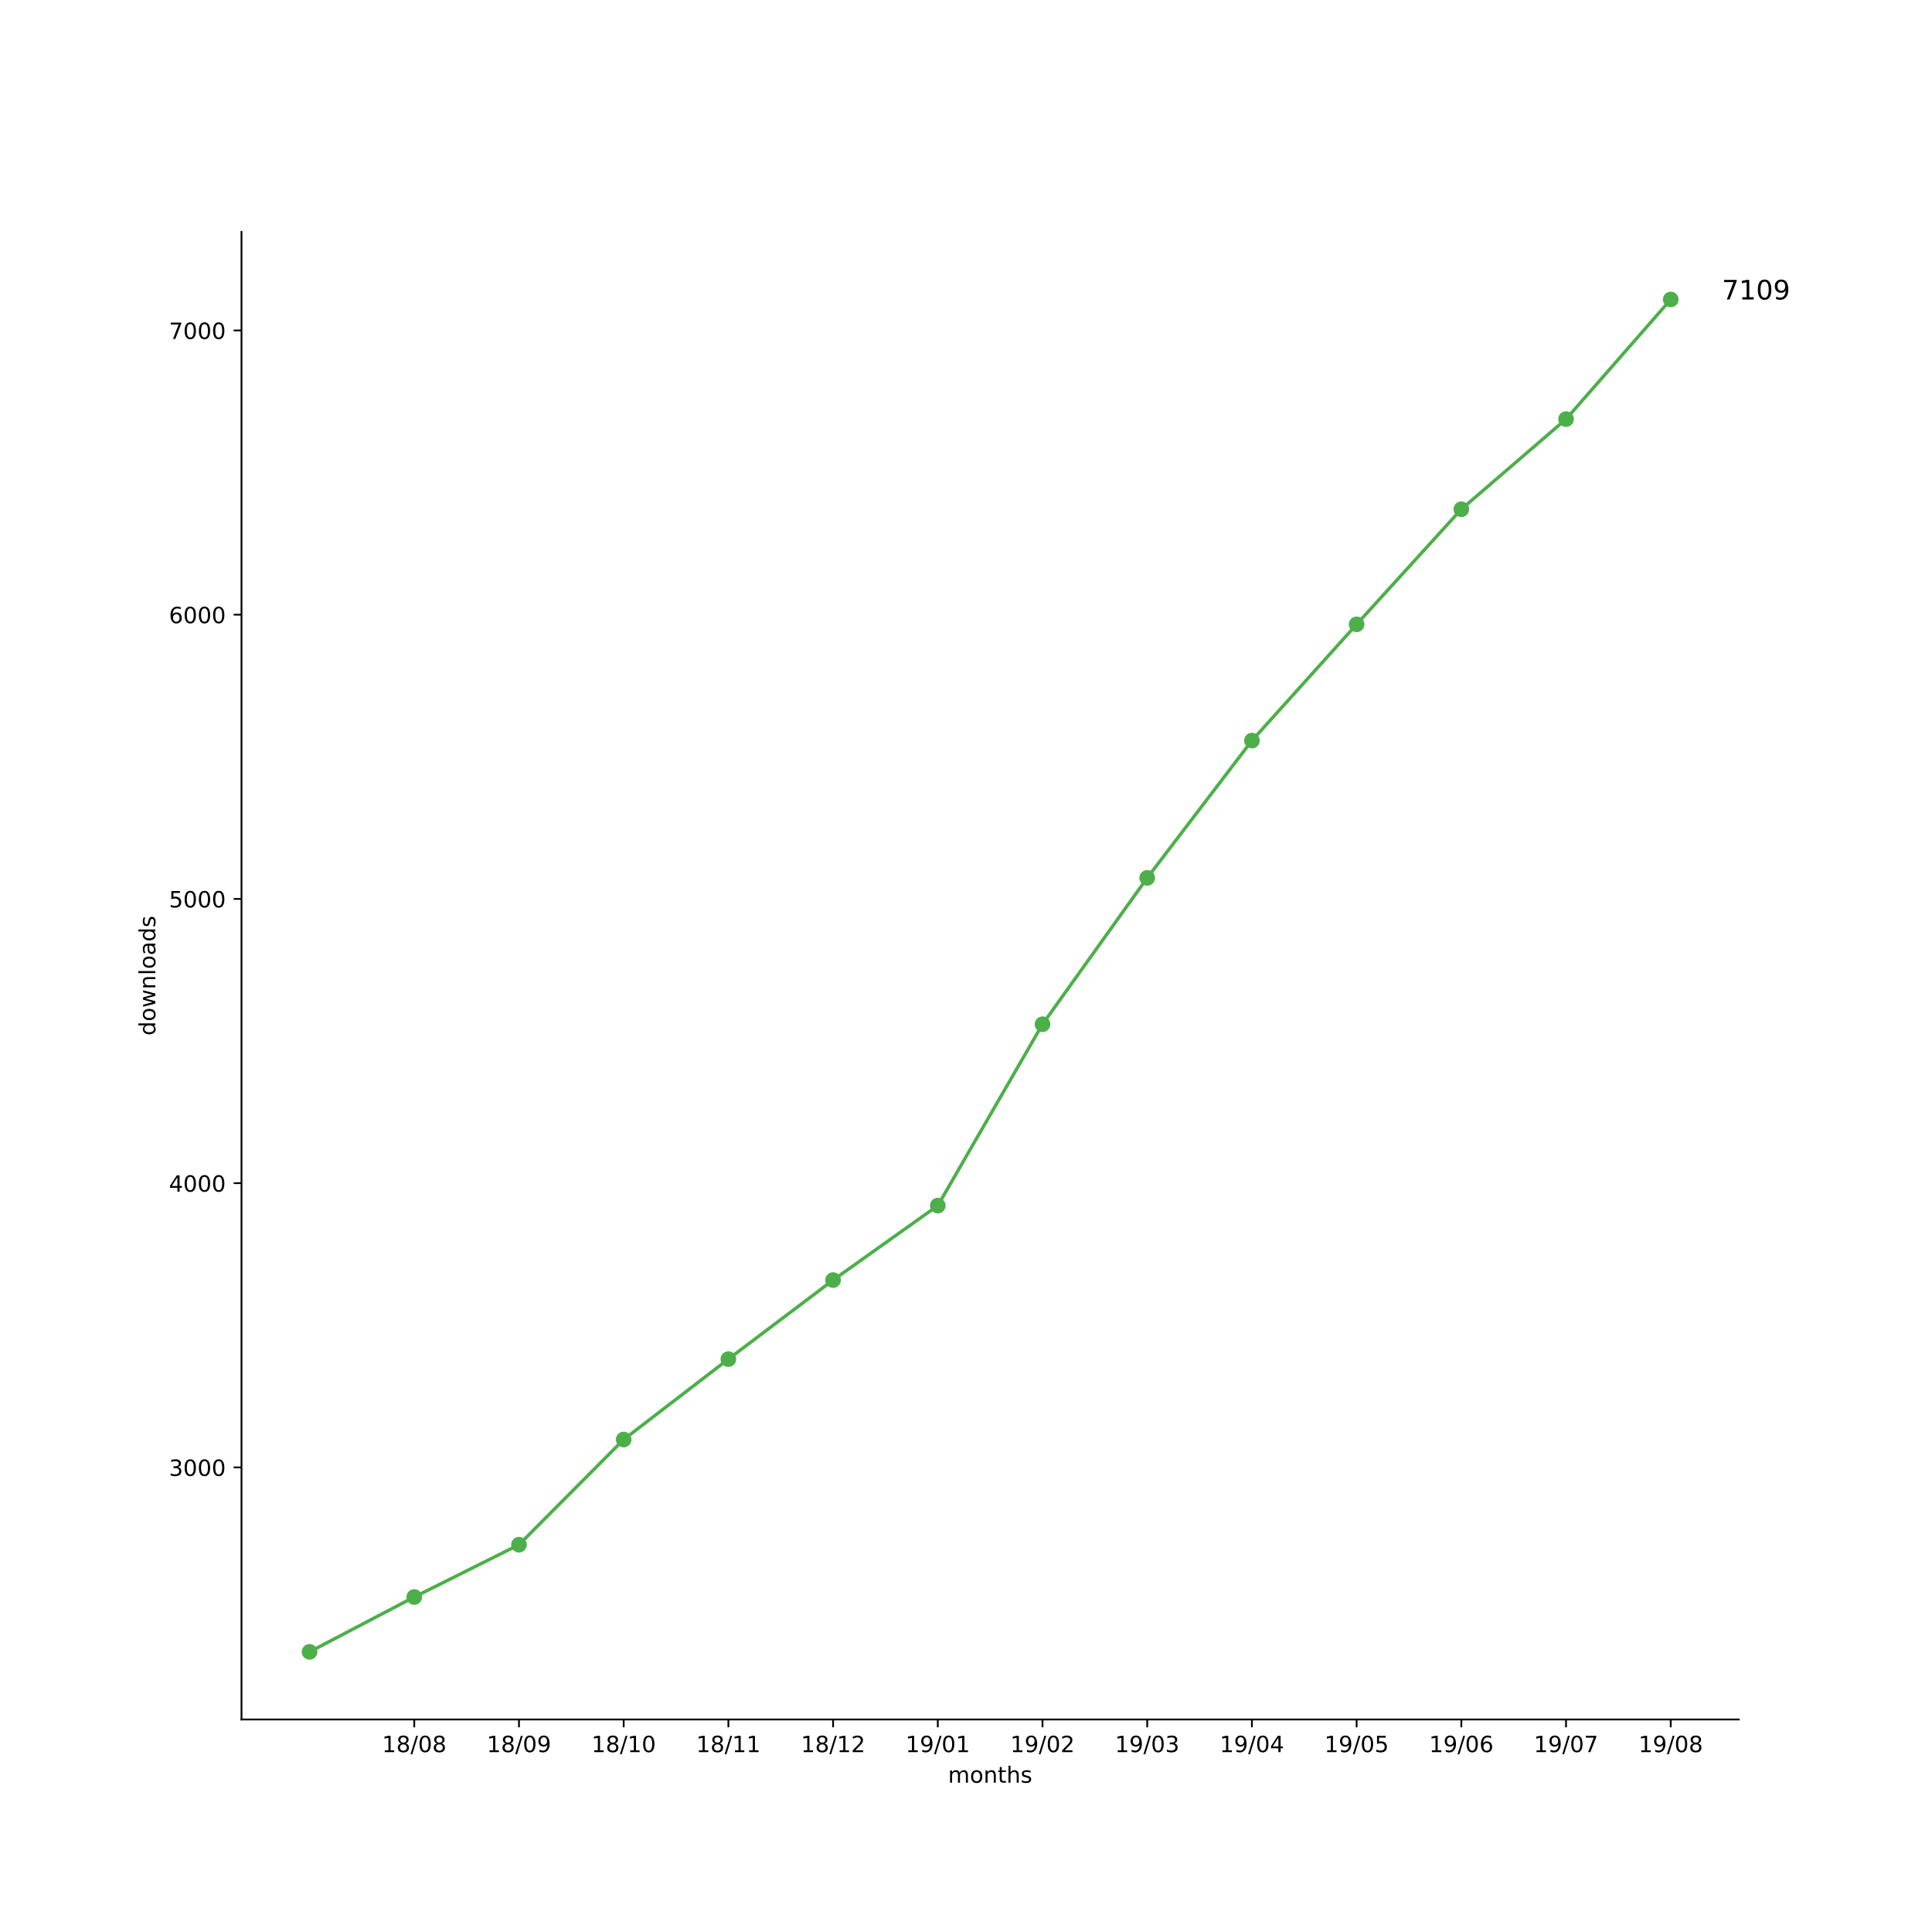
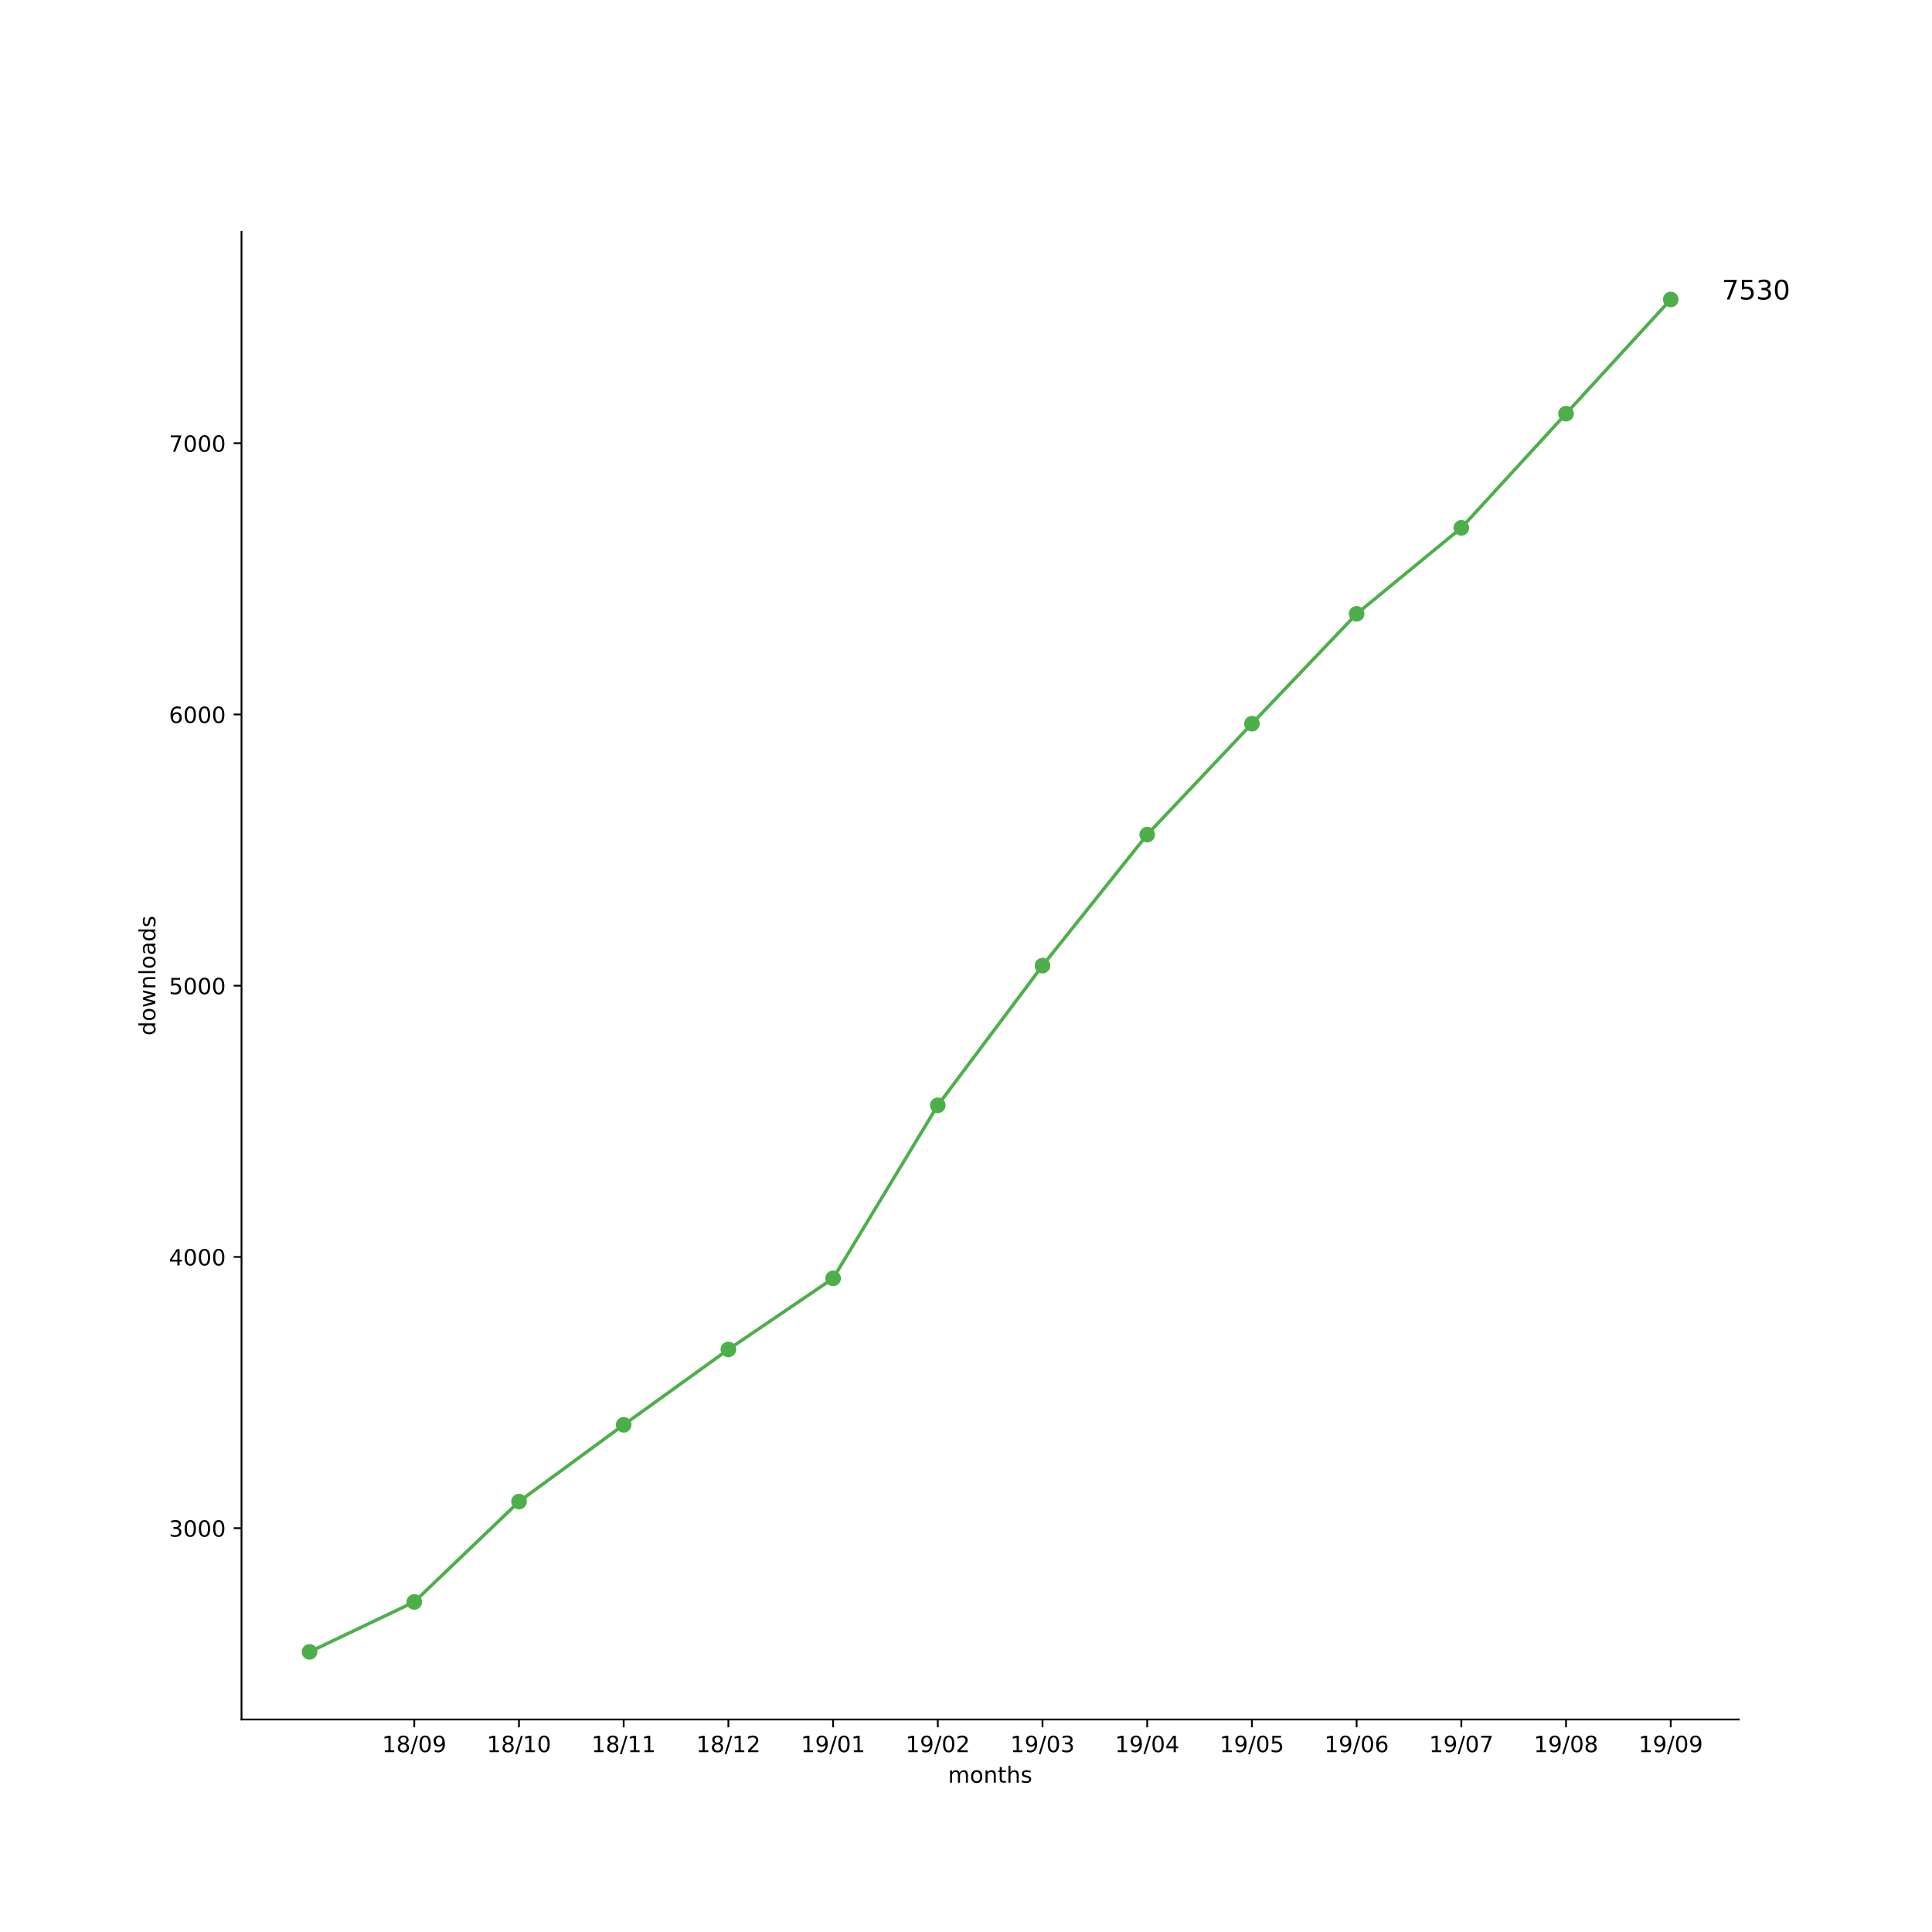
<svg xmlns="http://www.w3.org/2000/svg" xmlns:xlink="http://www.w3.org/1999/xlink" height="864pt" version="1.1" viewBox="0 0 864 864" width="864pt">
  <defs>
    <style type="text/css">
*{stroke-linecap:butt;stroke-linejoin:round;}
  </style>
  </defs>
  <g id="figure_1">
    <g id="patch_1">
      <path d="M 0 864  L 864 864  L 864 0  L 0 0  z " style="fill:#ffffff;" />
    </g>
    <g id="axes_1">
      <g id="patch_2">
        <path d="M 108 768.96  L 777.6 768.96  L 777.6 103.68  L 108 103.68  z " style="fill:#ffffff;" />
      </g>
      <g id="matplotlib.axis_1">
        <g id="xtick_1">
          <g id="line2d_1">
            <defs>
-               <path d="M 0 0  L 0 3.5  " id="m7f61f06982" style="stroke:#000000;stroke-width:0.8;" />
-             </defs>
-             <g>
-               <use style="stroke:#000000;stroke-width:0.8;" x="185.262" xlink:href="#m7f61f06982" y="768.96" />
+               <path d="M 0 0  L 0 3.5  " id="m8baf24ee40" style="stroke:#000000;stroke-width:0.8;" />
+             </defs>
+             <g>
+               <use style="stroke:#000000;stroke-width:0.8;" x="185.262" xlink:href="#m8baf24ee40" y="768.96" />
            </g>
          </g>
          <g id="text_1">
            <defs>
              <path d="M 12.406 8.297  L 28.516 8.297  L 28.516 63.922  L 10.984 60.406  L 10.984 69.391  L 28.422 72.906  L 38.281 72.906  L 38.281 8.297  L 54.391 8.297  L 54.391 0  L 12.406 0  z " id="DejaVuSans-31" />
              <path d="M 31.781 34.625  Q 24.75 34.625 20.719 30.859  Q 16.703 27.094 16.703 20.516  Q 16.703 13.922 20.719 10.156  Q 24.75 6.391 31.781 6.391  Q 38.812 6.391 42.859 10.172  Q 46.922 13.969 46.922 20.516  Q 46.922 27.094 42.891 30.859  Q 38.875 34.625 31.781 34.625  z M 21.922 38.812  Q 15.578 40.375 12.031 44.719  Q 8.5 49.078 8.5 55.328  Q 8.5 64.062 14.719 69.141  Q 20.953 74.219 31.781 74.219  Q 42.672 74.219 48.875 69.141  Q 55.078 64.062 55.078 55.328  Q 55.078 49.078 51.531 44.719  Q 48 40.375 41.703 38.812  Q 48.828 37.156 52.797 32.312  Q 56.781 27.484 56.781 20.516  Q 56.781 9.906 50.312 4.234  Q 43.844 -1.422 31.781 -1.422  Q 19.734 -1.422 13.25 4.234  Q 6.781 9.906 6.781 20.516  Q 6.781 27.484 10.781 32.312  Q 14.797 37.156 21.922 38.812  z M 18.312 54.391  Q 18.312 48.734 21.844 45.562  Q 25.391 42.391 31.781 42.391  Q 38.141 42.391 41.719 45.562  Q 45.312 48.734 45.312 54.391  Q 45.312 60.062 41.719 63.234  Q 38.141 66.406 31.781 66.406  Q 25.391 66.406 21.844 63.234  Q 18.312 60.062 18.312 54.391  z " id="DejaVuSans-38" />
              <path d="M 25.391 72.906  L 33.688 72.906  L 8.297 -9.281  L 0 -9.281  z " id="DejaVuSans-2f" />
              <path d="M 31.781 66.406  Q 24.172 66.406 20.328 58.906  Q 16.5 51.422 16.5 36.375  Q 16.5 21.391 20.328 13.891  Q 24.172 6.391 31.781 6.391  Q 39.453 6.391 43.281 13.891  Q 47.125 21.391 47.125 36.375  Q 47.125 51.422 43.281 58.906  Q 39.453 66.406 31.781 66.406  z M 31.781 74.219  Q 44.047 74.219 50.516 64.516  Q 56.984 54.828 56.984 36.375  Q 56.984 17.969 50.516 8.266  Q 44.047 -1.422 31.781 -1.422  Q 19.531 -1.422 13.062 8.266  Q 6.594 17.969 6.594 36.375  Q 6.594 54.828 13.062 64.516  Q 19.531 74.219 31.781 74.219  z " id="DejaVuSans-30" />
+               <path d="M 10.984 1.516  L 10.984 10.5  Q 14.703 8.734 18.5 7.812  Q 22.312 6.891 25.984 6.891  Q 35.75 6.891 40.891 13.453  Q 46.047 20.016 46.781 33.406  Q 43.953 29.203 39.594 26.953  Q 35.25 24.703 29.984 24.703  Q 19.047 24.703 12.672 31.312  Q 6.297 37.938 6.297 49.422  Q 6.297 60.641 12.938 67.422  Q 19.578 74.219 30.609 74.219  Q 43.266 74.219 49.922 64.516  Q 56.594 54.828 56.594 36.375  Q 56.594 19.141 48.406 8.859  Q 40.234 -1.422 26.422 -1.422  Q 22.703 -1.422 18.891 -0.688  Q 15.094 0.047 10.984 1.516  z M 30.609 32.422  Q 37.25 32.422 41.125 36.953  Q 45.016 41.5 45.016 49.422  Q 45.016 57.281 41.125 61.844  Q 37.25 66.406 30.609 66.406  Q 23.969 66.406 20.094 61.844  Q 16.219 57.281 16.219 49.422  Q 16.219 41.5 20.094 36.953  Q 23.969 32.422 30.609 32.422  z " id="DejaVuSans-39" />
            </defs>
            <g transform="translate(170.8522 783.5584)scale(0.1 -0.1)">
              <use xlink:href="#DejaVuSans-31" />
              <use x="63.623" xlink:href="#DejaVuSans-38" />
              <use x="127.246" xlink:href="#DejaVuSans-2f" />
              <use x="160.938" xlink:href="#DejaVuSans-30" />
-               <use x="224.561" xlink:href="#DejaVuSans-38" />
+               <use x="224.561" xlink:href="#DejaVuSans-39" />
            </g>
          </g>
        </g>
        <g id="xtick_2">
          <g id="line2d_2">
            <g>
-               <use style="stroke:#000000;stroke-width:0.8;" x="232.087" xlink:href="#m7f61f06982" y="768.96" />
+               <use style="stroke:#000000;stroke-width:0.8;" x="232.087" xlink:href="#m8baf24ee40" y="768.96" />
            </g>
          </g>
          <g id="text_2">
-             <defs>
-               <path d="M 10.984 1.516  L 10.984 10.5  Q 14.703 8.734 18.5 7.812  Q 22.312 6.891 25.984 6.891  Q 35.75 6.891 40.891 13.453  Q 46.047 20.016 46.781 33.406  Q 43.953 29.203 39.594 26.953  Q 35.25 24.703 29.984 24.703  Q 19.047 24.703 12.672 31.312  Q 6.297 37.938 6.297 49.422  Q 6.297 60.641 12.938 67.422  Q 19.578 74.219 30.609 74.219  Q 43.266 74.219 49.922 64.516  Q 56.594 54.828 56.594 36.375  Q 56.594 19.141 48.406 8.859  Q 40.234 -1.422 26.422 -1.422  Q 22.703 -1.422 18.891 -0.688  Q 15.094 0.047 10.984 1.516  z M 30.609 32.422  Q 37.25 32.422 41.125 36.953  Q 45.016 41.5 45.016 49.422  Q 45.016 57.281 41.125 61.844  Q 37.25 66.406 30.609 66.406  Q 23.969 66.406 20.094 61.844  Q 16.219 57.281 16.219 49.422  Q 16.219 41.5 20.094 36.953  Q 23.969 32.422 30.609 32.422  z " id="DejaVuSans-39" />
-             </defs>
            <g transform="translate(217.6773 783.5584)scale(0.1 -0.1)">
              <use xlink:href="#DejaVuSans-31" />
              <use x="63.623" xlink:href="#DejaVuSans-38" />
              <use x="127.246" xlink:href="#DejaVuSans-2f" />
-               <use x="160.938" xlink:href="#DejaVuSans-30" />
-               <use x="224.561" xlink:href="#DejaVuSans-39" />
+               <use x="160.938" xlink:href="#DejaVuSans-31" />
+               <use x="224.561" xlink:href="#DejaVuSans-30" />
            </g>
          </g>
        </g>
        <g id="xtick_3">
          <g id="line2d_3">
            <g>
-               <use style="stroke:#000000;stroke-width:0.8;" x="278.912" xlink:href="#m7f61f06982" y="768.96" />
+               <use style="stroke:#000000;stroke-width:0.8;" x="278.912" xlink:href="#m8baf24ee40" y="768.96" />
            </g>
          </g>
          <g id="text_3">
            <g transform="translate(264.5025 783.5584)scale(0.1 -0.1)">
              <use xlink:href="#DejaVuSans-31" />
              <use x="63.623" xlink:href="#DejaVuSans-38" />
              <use x="127.246" xlink:href="#DejaVuSans-2f" />
              <use x="160.938" xlink:href="#DejaVuSans-31" />
-               <use x="224.561" xlink:href="#DejaVuSans-30" />
+               <use x="224.561" xlink:href="#DejaVuSans-31" />
            </g>
          </g>
        </g>
        <g id="xtick_4">
          <g id="line2d_4">
            <g>
-               <use style="stroke:#000000;stroke-width:0.8;" x="325.737" xlink:href="#m7f61f06982" y="768.96" />
+               <use style="stroke:#000000;stroke-width:0.8;" x="325.737" xlink:href="#m8baf24ee40" y="768.96" />
            </g>
          </g>
          <g id="text_4">
+             <defs>
+               <path d="M 19.188 8.297  L 53.609 8.297  L 53.609 0  L 7.328 0  L 7.328 8.297  Q 12.938 14.109 22.625 23.891  Q 32.328 33.688 34.812 36.531  Q 39.547 41.844 41.422 45.531  Q 43.312 49.219 43.312 52.781  Q 43.312 58.594 39.234 62.25  Q 35.156 65.922 28.609 65.922  Q 23.969 65.922 18.812 64.312  Q 13.672 62.703 7.812 59.422  L 7.812 69.391  Q 13.766 71.781 18.938 73  Q 24.125 74.219 28.422 74.219  Q 39.75 74.219 46.484 68.547  Q 53.219 62.891 53.219 53.422  Q 53.219 48.922 51.531 44.891  Q 49.859 40.875 45.406 35.406  Q 44.188 33.984 37.641 27.219  Q 31.109 20.453 19.188 8.297  z " id="DejaVuSans-32" />
+             </defs>
            <g transform="translate(311.3277 783.5584)scale(0.1 -0.1)">
              <use xlink:href="#DejaVuSans-31" />
              <use x="63.623" xlink:href="#DejaVuSans-38" />
              <use x="127.246" xlink:href="#DejaVuSans-2f" />
              <use x="160.938" xlink:href="#DejaVuSans-31" />
-               <use x="224.561" xlink:href="#DejaVuSans-31" />
+               <use x="224.561" xlink:href="#DejaVuSans-32" />
            </g>
          </g>
        </g>
        <g id="xtick_5">
          <g id="line2d_5">
            <g>
-               <use style="stroke:#000000;stroke-width:0.8;" x="372.562" xlink:href="#m7f61f06982" y="768.96" />
+               <use style="stroke:#000000;stroke-width:0.8;" x="372.562" xlink:href="#m8baf24ee40" y="768.96" />
            </g>
          </g>
          <g id="text_5">
-             <defs>
-               <path d="M 19.188 8.297  L 53.609 8.297  L 53.609 0  L 7.328 0  L 7.328 8.297  Q 12.938 14.109 22.625 23.891  Q 32.328 33.688 34.812 36.531  Q 39.547 41.844 41.422 45.531  Q 43.312 49.219 43.312 52.781  Q 43.312 58.594 39.234 62.25  Q 35.156 65.922 28.609 65.922  Q 23.969 65.922 18.812 64.312  Q 13.672 62.703 7.812 59.422  L 7.812 69.391  Q 13.766 71.781 18.938 73  Q 24.125 74.219 28.422 74.219  Q 39.75 74.219 46.484 68.547  Q 53.219 62.891 53.219 53.422  Q 53.219 48.922 51.531 44.891  Q 49.859 40.875 45.406 35.406  Q 44.188 33.984 37.641 27.219  Q 31.109 20.453 19.188 8.297  z " id="DejaVuSans-32" />
-             </defs>
            <g transform="translate(358.1529 783.5584)scale(0.1 -0.1)">
              <use xlink:href="#DejaVuSans-31" />
-               <use x="63.623" xlink:href="#DejaVuSans-38" />
-               <use x="127.246" xlink:href="#DejaVuSans-2f" />
-               <use x="160.938" xlink:href="#DejaVuSans-31" />
-               <use x="224.561" xlink:href="#DejaVuSans-32" />
+               <use x="63.623" xlink:href="#DejaVuSans-39" />
+               <use x="127.246" xlink:href="#DejaVuSans-2f" />
+               <use x="160.938" xlink:href="#DejaVuSans-30" />
+               <use x="224.561" xlink:href="#DejaVuSans-31" />
            </g>
          </g>
        </g>
        <g id="xtick_6">
          <g id="line2d_6">
            <g>
-               <use style="stroke:#000000;stroke-width:0.8;" x="419.387" xlink:href="#m7f61f06982" y="768.96" />
+               <use style="stroke:#000000;stroke-width:0.8;" x="419.387" xlink:href="#m8baf24ee40" y="768.96" />
            </g>
          </g>
          <g id="text_6">
            <g transform="translate(404.978 783.5584)scale(0.1 -0.1)">
              <use xlink:href="#DejaVuSans-31" />
              <use x="63.623" xlink:href="#DejaVuSans-39" />
              <use x="127.246" xlink:href="#DejaVuSans-2f" />
              <use x="160.938" xlink:href="#DejaVuSans-30" />
-               <use x="224.561" xlink:href="#DejaVuSans-31" />
+               <use x="224.561" xlink:href="#DejaVuSans-32" />
            </g>
          </g>
        </g>
        <g id="xtick_7">
          <g id="line2d_7">
            <g>
-               <use style="stroke:#000000;stroke-width:0.8;" x="466.213" xlink:href="#m7f61f06982" y="768.96" />
+               <use style="stroke:#000000;stroke-width:0.8;" x="466.213" xlink:href="#m8baf24ee40" y="768.96" />
            </g>
          </g>
          <g id="text_7">
+             <defs>
+               <path d="M 40.578 39.312  Q 47.656 37.797 51.625 33  Q 55.609 28.219 55.609 21.188  Q 55.609 10.406 48.188 4.484  Q 40.766 -1.422 27.094 -1.422  Q 22.516 -1.422 17.656 -0.516  Q 12.797 0.391 7.625 2.203  L 7.625 11.719  Q 11.719 9.328 16.594 8.109  Q 21.484 6.891 26.812 6.891  Q 36.078 6.891 40.938 10.547  Q 45.797 14.203 45.797 21.188  Q 45.797 27.641 41.281 31.266  Q 36.766 34.906 28.719 34.906  L 20.219 34.906  L 20.219 43.016  L 29.109 43.016  Q 36.375 43.016 40.234 45.922  Q 44.094 48.828 44.094 54.297  Q 44.094 59.906 40.109 62.906  Q 36.141 65.922 28.719 65.922  Q 24.656 65.922 20.016 65.031  Q 15.375 64.156 9.812 62.312  L 9.812 71.094  Q 15.438 72.656 20.344 73.438  Q 25.25 74.219 29.594 74.219  Q 40.828 74.219 47.359 69.109  Q 53.906 64.016 53.906 55.328  Q 53.906 49.266 50.438 45.094  Q 46.969 40.922 40.578 39.312  z " id="DejaVuSans-33" />
+             </defs>
            <g transform="translate(451.8032 783.5584)scale(0.1 -0.1)">
              <use xlink:href="#DejaVuSans-31" />
              <use x="63.623" xlink:href="#DejaVuSans-39" />
              <use x="127.246" xlink:href="#DejaVuSans-2f" />
              <use x="160.938" xlink:href="#DejaVuSans-30" />
-               <use x="224.561" xlink:href="#DejaVuSans-32" />
+               <use x="224.561" xlink:href="#DejaVuSans-33" />
            </g>
          </g>
        </g>
        <g id="xtick_8">
          <g id="line2d_8">
            <g>
-               <use style="stroke:#000000;stroke-width:0.8;" x="513.038" xlink:href="#m7f61f06982" y="768.96" />
+               <use style="stroke:#000000;stroke-width:0.8;" x="513.038" xlink:href="#m8baf24ee40" y="768.96" />
            </g>
          </g>
          <g id="text_8">
            <defs>
-               <path d="M 40.578 39.312  Q 47.656 37.797 51.625 33  Q 55.609 28.219 55.609 21.188  Q 55.609 10.406 48.188 4.484  Q 40.766 -1.422 27.094 -1.422  Q 22.516 -1.422 17.656 -0.516  Q 12.797 0.391 7.625 2.203  L 7.625 11.719  Q 11.719 9.328 16.594 8.109  Q 21.484 6.891 26.812 6.891  Q 36.078 6.891 40.938 10.547  Q 45.797 14.203 45.797 21.188  Q 45.797 27.641 41.281 31.266  Q 36.766 34.906 28.719 34.906  L 20.219 34.906  L 20.219 43.016  L 29.109 43.016  Q 36.375 43.016 40.234 45.922  Q 44.094 48.828 44.094 54.297  Q 44.094 59.906 40.109 62.906  Q 36.141 65.922 28.719 65.922  Q 24.656 65.922 20.016 65.031  Q 15.375 64.156 9.812 62.312  L 9.812 71.094  Q 15.438 72.656 20.344 73.438  Q 25.25 74.219 29.594 74.219  Q 40.828 74.219 47.359 69.109  Q 53.906 64.016 53.906 55.328  Q 53.906 49.266 50.438 45.094  Q 46.969 40.922 40.578 39.312  z " id="DejaVuSans-33" />
+               <path d="M 37.797 64.312  L 12.891 25.391  L 37.797 25.391  z M 35.203 72.906  L 47.609 72.906  L 47.609 25.391  L 58.016 25.391  L 58.016 17.188  L 47.609 17.188  L 47.609 0  L 37.797 0  L 37.797 17.188  L 4.891 17.188  L 4.891 26.703  z " id="DejaVuSans-34" />
            </defs>
            <g transform="translate(498.6284 783.5584)scale(0.1 -0.1)">
              <use xlink:href="#DejaVuSans-31" />
              <use x="63.623" xlink:href="#DejaVuSans-39" />
              <use x="127.246" xlink:href="#DejaVuSans-2f" />
              <use x="160.938" xlink:href="#DejaVuSans-30" />
-               <use x="224.561" xlink:href="#DejaVuSans-33" />
+               <use x="224.561" xlink:href="#DejaVuSans-34" />
            </g>
          </g>
        </g>
        <g id="xtick_9">
          <g id="line2d_9">
            <g>
-               <use style="stroke:#000000;stroke-width:0.8;" x="559.863" xlink:href="#m7f61f06982" y="768.96" />
+               <use style="stroke:#000000;stroke-width:0.8;" x="559.863" xlink:href="#m8baf24ee40" y="768.96" />
            </g>
          </g>
          <g id="text_9">
            <defs>
-               <path d="M 37.797 64.312  L 12.891 25.391  L 37.797 25.391  z M 35.203 72.906  L 47.609 72.906  L 47.609 25.391  L 58.016 25.391  L 58.016 17.188  L 47.609 17.188  L 47.609 0  L 37.797 0  L 37.797 17.188  L 4.891 17.188  L 4.891 26.703  z " id="DejaVuSans-34" />
+               <path d="M 10.797 72.906  L 49.516 72.906  L 49.516 64.594  L 19.828 64.594  L 19.828 46.734  Q 21.969 47.469 24.109 47.828  Q 26.266 48.188 28.422 48.188  Q 40.625 48.188 47.75 41.5  Q 54.891 34.812 54.891 23.391  Q 54.891 11.625 47.562 5.094  Q 40.234 -1.422 26.906 -1.422  Q 22.312 -1.422 17.547 -0.641  Q 12.797 0.141 7.719 1.703  L 7.719 11.625  Q 12.109 9.234 16.797 8.062  Q 21.484 6.891 26.703 6.891  Q 35.156 6.891 40.078 11.328  Q 45.016 15.766 45.016 23.391  Q 45.016 31 40.078 35.438  Q 35.156 39.891 26.703 39.891  Q 22.75 39.891 18.812 39.016  Q 14.891 38.141 10.797 36.281  z " id="DejaVuSans-35" />
            </defs>
            <g transform="translate(545.4536 783.5584)scale(0.1 -0.1)">
              <use xlink:href="#DejaVuSans-31" />
              <use x="63.623" xlink:href="#DejaVuSans-39" />
              <use x="127.246" xlink:href="#DejaVuSans-2f" />
              <use x="160.938" xlink:href="#DejaVuSans-30" />
-               <use x="224.561" xlink:href="#DejaVuSans-34" />
+               <use x="224.561" xlink:href="#DejaVuSans-35" />
            </g>
          </g>
        </g>
        <g id="xtick_10">
          <g id="line2d_10">
            <g>
-               <use style="stroke:#000000;stroke-width:0.8;" x="606.688" xlink:href="#m7f61f06982" y="768.96" />
+               <use style="stroke:#000000;stroke-width:0.8;" x="606.688" xlink:href="#m8baf24ee40" y="768.96" />
            </g>
          </g>
          <g id="text_10">
            <defs>
-               <path d="M 10.797 72.906  L 49.516 72.906  L 49.516 64.594  L 19.828 64.594  L 19.828 46.734  Q 21.969 47.469 24.109 47.828  Q 26.266 48.188 28.422 48.188  Q 40.625 48.188 47.75 41.5  Q 54.891 34.812 54.891 23.391  Q 54.891 11.625 47.562 5.094  Q 40.234 -1.422 26.906 -1.422  Q 22.312 -1.422 17.547 -0.641  Q 12.797 0.141 7.719 1.703  L 7.719 11.625  Q 12.109 9.234 16.797 8.062  Q 21.484 6.891 26.703 6.891  Q 35.156 6.891 40.078 11.328  Q 45.016 15.766 45.016 23.391  Q 45.016 31 40.078 35.438  Q 35.156 39.891 26.703 39.891  Q 22.75 39.891 18.812 39.016  Q 14.891 38.141 10.797 36.281  z " id="DejaVuSans-35" />
+               <path d="M 33.016 40.375  Q 26.375 40.375 22.484 35.828  Q 18.609 31.297 18.609 23.391  Q 18.609 15.531 22.484 10.953  Q 26.375 6.391 33.016 6.391  Q 39.656 6.391 43.531 10.953  Q 47.406 15.531 47.406 23.391  Q 47.406 31.297 43.531 35.828  Q 39.656 40.375 33.016 40.375  z M 52.594 71.297  L 52.594 62.312  Q 48.875 64.062 45.094 64.984  Q 41.312 65.922 37.594 65.922  Q 27.828 65.922 22.672 59.328  Q 17.531 52.734 16.797 39.406  Q 19.672 43.656 24.016 45.922  Q 28.375 48.188 33.594 48.188  Q 44.578 48.188 50.953 41.516  Q 57.328 34.859 57.328 23.391  Q 57.328 12.156 50.688 5.359  Q 44.047 -1.422 33.016 -1.422  Q 20.359 -1.422 13.672 8.266  Q 6.984 17.969 6.984 36.375  Q 6.984 53.656 15.188 63.938  Q 23.391 74.219 37.203 74.219  Q 40.922 74.219 44.703 73.484  Q 48.484 72.75 52.594 71.297  z " id="DejaVuSans-36" />
            </defs>
            <g transform="translate(592.2787 783.5584)scale(0.1 -0.1)">
              <use xlink:href="#DejaVuSans-31" />
              <use x="63.623" xlink:href="#DejaVuSans-39" />
              <use x="127.246" xlink:href="#DejaVuSans-2f" />
              <use x="160.938" xlink:href="#DejaVuSans-30" />
-               <use x="224.561" xlink:href="#DejaVuSans-35" />
+               <use x="224.561" xlink:href="#DejaVuSans-36" />
            </g>
          </g>
        </g>
        <g id="xtick_11">
          <g id="line2d_11">
            <g>
-               <use style="stroke:#000000;stroke-width:0.8;" x="653.513" xlink:href="#m7f61f06982" y="768.96" />
+               <use style="stroke:#000000;stroke-width:0.8;" x="653.513" xlink:href="#m8baf24ee40" y="768.96" />
            </g>
          </g>
          <g id="text_11">
            <defs>
-               <path d="M 33.016 40.375  Q 26.375 40.375 22.484 35.828  Q 18.609 31.297 18.609 23.391  Q 18.609 15.531 22.484 10.953  Q 26.375 6.391 33.016 6.391  Q 39.656 6.391 43.531 10.953  Q 47.406 15.531 47.406 23.391  Q 47.406 31.297 43.531 35.828  Q 39.656 40.375 33.016 40.375  z M 52.594 71.297  L 52.594 62.312  Q 48.875 64.062 45.094 64.984  Q 41.312 65.922 37.594 65.922  Q 27.828 65.922 22.672 59.328  Q 17.531 52.734 16.797 39.406  Q 19.672 43.656 24.016 45.922  Q 28.375 48.188 33.594 48.188  Q 44.578 48.188 50.953 41.516  Q 57.328 34.859 57.328 23.391  Q 57.328 12.156 50.688 5.359  Q 44.047 -1.422 33.016 -1.422  Q 20.359 -1.422 13.672 8.266  Q 6.984 17.969 6.984 36.375  Q 6.984 53.656 15.188 63.938  Q 23.391 74.219 37.203 74.219  Q 40.922 74.219 44.703 73.484  Q 48.484 72.75 52.594 71.297  z " id="DejaVuSans-36" />
+               <path d="M 8.203 72.906  L 55.078 72.906  L 55.078 68.703  L 28.609 0  L 18.312 0  L 43.219 64.594  L 8.203 64.594  z " id="DejaVuSans-37" />
            </defs>
            <g transform="translate(639.1039 783.5584)scale(0.1 -0.1)">
              <use xlink:href="#DejaVuSans-31" />
              <use x="63.623" xlink:href="#DejaVuSans-39" />
              <use x="127.246" xlink:href="#DejaVuSans-2f" />
              <use x="160.938" xlink:href="#DejaVuSans-30" />
-               <use x="224.561" xlink:href="#DejaVuSans-36" />
+               <use x="224.561" xlink:href="#DejaVuSans-37" />
            </g>
          </g>
        </g>
        <g id="xtick_12">
          <g id="line2d_12">
            <g>
-               <use style="stroke:#000000;stroke-width:0.8;" x="700.338" xlink:href="#m7f61f06982" y="768.96" />
+               <use style="stroke:#000000;stroke-width:0.8;" x="700.338" xlink:href="#m8baf24ee40" y="768.96" />
            </g>
          </g>
          <g id="text_12">
-             <defs>
-               <path d="M 8.203 72.906  L 55.078 72.906  L 55.078 68.703  L 28.609 0  L 18.312 0  L 43.219 64.594  L 8.203 64.594  z " id="DejaVuSans-37" />
-             </defs>
            <g transform="translate(685.9291 783.5584)scale(0.1 -0.1)">
              <use xlink:href="#DejaVuSans-31" />
              <use x="63.623" xlink:href="#DejaVuSans-39" />
              <use x="127.246" xlink:href="#DejaVuSans-2f" />
              <use x="160.938" xlink:href="#DejaVuSans-30" />
-               <use x="224.561" xlink:href="#DejaVuSans-37" />
+               <use x="224.561" xlink:href="#DejaVuSans-38" />
            </g>
          </g>
        </g>
        <g id="xtick_13">
          <g id="line2d_13">
            <g>
-               <use style="stroke:#000000;stroke-width:0.8;" x="747.164" xlink:href="#m7f61f06982" y="768.96" />
+               <use style="stroke:#000000;stroke-width:0.8;" x="747.164" xlink:href="#m8baf24ee40" y="768.96" />
            </g>
          </g>
          <g id="text_13">
            <g transform="translate(732.7543 783.5584)scale(0.1 -0.1)">
              <use xlink:href="#DejaVuSans-31" />
              <use x="63.623" xlink:href="#DejaVuSans-39" />
              <use x="127.246" xlink:href="#DejaVuSans-2f" />
              <use x="160.938" xlink:href="#DejaVuSans-30" />
-               <use x="224.561" xlink:href="#DejaVuSans-38" />
+               <use x="224.561" xlink:href="#DejaVuSans-39" />
            </g>
          </g>
        </g>
        <g id="text_14">
          <defs>
            <path d="M 52 44.188  Q 55.375 50.25 60.062 53.125  Q 64.75 56 71.094 56  Q 79.641 56 84.281 50.016  Q 88.922 44.047 88.922 33.016  L 88.922 0  L 79.891 0  L 79.891 32.719  Q 79.891 40.578 77.094 44.375  Q 74.312 48.188 68.609 48.188  Q 61.625 48.188 57.562 43.547  Q 53.516 38.922 53.516 30.906  L 53.516 0  L 44.484 0  L 44.484 32.719  Q 44.484 40.625 41.703 44.406  Q 38.922 48.188 33.109 48.188  Q 26.219 48.188 22.156 43.531  Q 18.109 38.875 18.109 30.906  L 18.109 0  L 9.078 0  L 9.078 54.688  L 18.109 54.688  L 18.109 46.188  Q 21.188 51.219 25.484 53.609  Q 29.781 56 35.688 56  Q 41.656 56 45.828 52.969  Q 50 49.953 52 44.188  z " id="DejaVuSans-6d" />
            <path d="M 30.609 48.391  Q 23.391 48.391 19.188 42.75  Q 14.984 37.109 14.984 27.297  Q 14.984 17.484 19.156 11.844  Q 23.344 6.203 30.609 6.203  Q 37.797 6.203 41.984 11.859  Q 46.188 17.531 46.188 27.297  Q 46.188 37.016 41.984 42.703  Q 37.797 48.391 30.609 48.391  z M 30.609 56  Q 42.328 56 49.016 48.375  Q 55.719 40.766 55.719 27.297  Q 55.719 13.875 49.016 6.219  Q 42.328 -1.422 30.609 -1.422  Q 18.844 -1.422 12.172 6.219  Q 5.516 13.875 5.516 27.297  Q 5.516 40.766 12.172 48.375  Q 18.844 56 30.609 56  z " id="DejaVuSans-6f" />
            <path d="M 54.891 33.016  L 54.891 0  L 45.906 0  L 45.906 32.719  Q 45.906 40.484 42.875 44.328  Q 39.844 48.188 33.797 48.188  Q 26.516 48.188 22.312 43.547  Q 18.109 38.922 18.109 30.906  L 18.109 0  L 9.078 0  L 9.078 54.688  L 18.109 54.688  L 18.109 46.188  Q 21.344 51.125 25.703 53.562  Q 30.078 56 35.797 56  Q 45.219 56 50.047 50.172  Q 54.891 44.344 54.891 33.016  z " id="DejaVuSans-6e" />
            <path d="M 18.312 70.219  L 18.312 54.688  L 36.812 54.688  L 36.812 47.703  L 18.312 47.703  L 18.312 18.016  Q 18.312 11.328 20.141 9.422  Q 21.969 7.516 27.594 7.516  L 36.812 7.516  L 36.812 0  L 27.594 0  Q 17.188 0 13.234 3.875  Q 9.281 7.766 9.281 18.016  L 9.281 47.703  L 2.688 47.703  L 2.688 54.688  L 9.281 54.688  L 9.281 70.219  z " id="DejaVuSans-74" />
            <path d="M 54.891 33.016  L 54.891 0  L 45.906 0  L 45.906 32.719  Q 45.906 40.484 42.875 44.328  Q 39.844 48.188 33.797 48.188  Q 26.516 48.188 22.312 43.547  Q 18.109 38.922 18.109 30.906  L 18.109 0  L 9.078 0  L 9.078 75.984  L 18.109 75.984  L 18.109 46.188  Q 21.344 51.125 25.703 53.562  Q 30.078 56 35.797 56  Q 45.219 56 50.047 50.172  Q 54.891 44.344 54.891 33.016  z " id="DejaVuSans-68" />
            <path d="M 44.281 53.078  L 44.281 44.578  Q 40.484 46.531 36.375 47.5  Q 32.281 48.484 27.875 48.484  Q 21.188 48.484 17.844 46.438  Q 14.5 44.391 14.5 40.281  Q 14.5 37.156 16.891 35.375  Q 19.281 33.594 26.516 31.984  L 29.594 31.297  Q 39.156 29.25 43.188 25.516  Q 47.219 21.781 47.219 15.094  Q 47.219 7.469 41.188 3.016  Q 35.156 -1.422 24.609 -1.422  Q 20.219 -1.422 15.453 -0.562  Q 10.688 0.297 5.422 2  L 5.422 11.281  Q 10.406 8.688 15.234 7.391  Q 20.062 6.109 24.812 6.109  Q 31.156 6.109 34.562 8.281  Q 37.984 10.453 37.984 14.406  Q 37.984 18.062 35.516 20.016  Q 33.062 21.969 24.703 23.781  L 21.578 24.516  Q 13.234 26.266 9.516 29.906  Q 5.812 33.547 5.812 39.891  Q 5.812 47.609 11.281 51.797  Q 16.75 56 26.812 56  Q 31.781 56 36.172 55.266  Q 40.578 54.547 44.281 53.078  z " id="DejaVuSans-73" />
          </defs>
          <g transform="translate(423.968 797.2366)scale(0.1 -0.1)">
            <use xlink:href="#DejaVuSans-6d" />
            <use x="97.412" xlink:href="#DejaVuSans-6f" />
            <use x="158.594" xlink:href="#DejaVuSans-6e" />
            <use x="221.973" xlink:href="#DejaVuSans-74" />
            <use x="261.182" xlink:href="#DejaVuSans-68" />
            <use x="324.561" xlink:href="#DejaVuSans-73" />
          </g>
        </g>
      </g>
      <g id="matplotlib.axis_2">
        <g id="ytick_1">
          <g id="line2d_14">
            <defs>
-               <path d="M 0 0  L -3.5 0  " id="m95fc3d9183" style="stroke:#000000;stroke-width:0.8;" />
-             </defs>
-             <g>
-               <use style="stroke:#000000;stroke-width:0.8;" x="108" xlink:href="#m95fc3d9183" y="656.224" />
+               <path d="M 0 0  L -3.5 0  " id="me9be00abac" style="stroke:#000000;stroke-width:0.8;" />
+             </defs>
+             <g>
+               <use style="stroke:#000000;stroke-width:0.8;" x="108" xlink:href="#me9be00abac" y="683.407" />
            </g>
          </g>
          <g id="text_15">
-             <g transform="translate(75.55 660.0234)scale(0.1 -0.1)">
+             <g transform="translate(75.55 687.2066)scale(0.1 -0.1)">
              <use xlink:href="#DejaVuSans-33" />
              <use x="63.623" xlink:href="#DejaVuSans-30" />
              <use x="127.246" xlink:href="#DejaVuSans-30" />
              <use x="190.869" xlink:href="#DejaVuSans-30" />
            </g>
          </g>
        </g>
        <g id="ytick_2">
          <g id="line2d_15">
            <g>
-               <use style="stroke:#000000;stroke-width:0.8;" x="108" xlink:href="#m95fc3d9183" y="529.112" />
+               <use style="stroke:#000000;stroke-width:0.8;" x="108" xlink:href="#me9be00abac" y="562.108" />
            </g>
          </g>
          <g id="text_16">
-             <g transform="translate(75.55 532.9111)scale(0.1 -0.1)">
+             <g transform="translate(75.55 565.9069)scale(0.1 -0.1)">
              <use xlink:href="#DejaVuSans-34" />
              <use x="63.623" xlink:href="#DejaVuSans-30" />
              <use x="127.246" xlink:href="#DejaVuSans-30" />
              <use x="190.869" xlink:href="#DejaVuSans-30" />
            </g>
          </g>
        </g>
        <g id="ytick_3">
          <g id="line2d_16">
            <g>
-               <use style="stroke:#000000;stroke-width:0.8;" x="108" xlink:href="#m95fc3d9183" y="402" />
+               <use style="stroke:#000000;stroke-width:0.8;" x="108" xlink:href="#me9be00abac" y="440.808" />
            </g>
          </g>
          <g id="text_17">
-             <g transform="translate(75.55 405.7989)scale(0.1 -0.1)">
+             <g transform="translate(75.55 444.6073)scale(0.1 -0.1)">
              <use xlink:href="#DejaVuSans-35" />
              <use x="63.623" xlink:href="#DejaVuSans-30" />
              <use x="127.246" xlink:href="#DejaVuSans-30" />
              <use x="190.869" xlink:href="#DejaVuSans-30" />
            </g>
          </g>
        </g>
        <g id="ytick_4">
          <g id="line2d_17">
            <g>
-               <use style="stroke:#000000;stroke-width:0.8;" x="108" xlink:href="#m95fc3d9183" y="274.887" />
+               <use style="stroke:#000000;stroke-width:0.8;" x="108" xlink:href="#me9be00abac" y="319.508" />
            </g>
          </g>
          <g id="text_18">
-             <g transform="translate(75.55 278.6867)scale(0.1 -0.1)">
+             <g transform="translate(75.55 323.3077)scale(0.1 -0.1)">
              <use xlink:href="#DejaVuSans-36" />
              <use x="63.623" xlink:href="#DejaVuSans-30" />
              <use x="127.246" xlink:href="#DejaVuSans-30" />
              <use x="190.869" xlink:href="#DejaVuSans-30" />
            </g>
          </g>
        </g>
        <g id="ytick_5">
          <g id="line2d_18">
            <g>
-               <use style="stroke:#000000;stroke-width:0.8;" x="108" xlink:href="#m95fc3d9183" y="147.775" />
+               <use style="stroke:#000000;stroke-width:0.8;" x="108" xlink:href="#me9be00abac" y="198.209" />
            </g>
          </g>
          <g id="text_19">
-             <g transform="translate(75.55 151.5745)scale(0.1 -0.1)">
+             <g transform="translate(75.55 202.008)scale(0.1 -0.1)">
              <use xlink:href="#DejaVuSans-37" />
              <use x="63.623" xlink:href="#DejaVuSans-30" />
              <use x="127.246" xlink:href="#DejaVuSans-30" />
              <use x="190.869" xlink:href="#DejaVuSans-30" />
            </g>
          </g>
        </g>
        <g id="text_20">
          <defs>
            <path d="M 45.406 46.391  L 45.406 75.984  L 54.391 75.984  L 54.391 0  L 45.406 0  L 45.406 8.203  Q 42.578 3.328 38.25 0.953  Q 33.938 -1.422 27.875 -1.422  Q 17.969 -1.422 11.734 6.484  Q 5.516 14.406 5.516 27.297  Q 5.516 40.188 11.734 48.094  Q 17.969 56 27.875 56  Q 33.938 56 38.25 53.625  Q 42.578 51.266 45.406 46.391  z M 14.797 27.297  Q 14.797 17.391 18.875 11.75  Q 22.953 6.109 30.078 6.109  Q 37.203 6.109 41.297 11.75  Q 45.406 17.391 45.406 27.297  Q 45.406 37.203 41.297 42.844  Q 37.203 48.484 30.078 48.484  Q 22.953 48.484 18.875 42.844  Q 14.797 37.203 14.797 27.297  z " id="DejaVuSans-64" />
            <path d="M 4.203 54.688  L 13.188 54.688  L 24.422 12.016  L 35.594 54.688  L 46.188 54.688  L 57.422 12.016  L 68.609 54.688  L 77.594 54.688  L 63.281 0  L 52.688 0  L 40.922 44.828  L 29.109 0  L 18.5 0  z " id="DejaVuSans-77" />
            <path d="M 9.422 75.984  L 18.406 75.984  L 18.406 0  L 9.422 0  z " id="DejaVuSans-6c" />
            <path d="M 34.281 27.484  Q 23.391 27.484 19.188 25  Q 14.984 22.516 14.984 16.5  Q 14.984 11.719 18.141 8.906  Q 21.297 6.109 26.703 6.109  Q 34.188 6.109 38.703 11.406  Q 43.219 16.703 43.219 25.484  L 43.219 27.484  z M 52.203 31.203  L 52.203 0  L 43.219 0  L 43.219 8.297  Q 40.141 3.328 35.547 0.953  Q 30.953 -1.422 24.312 -1.422  Q 15.922 -1.422 10.953 3.297  Q 6 8.016 6 15.922  Q 6 25.141 12.172 29.828  Q 18.359 34.516 30.609 34.516  L 43.219 34.516  L 43.219 35.406  Q 43.219 41.609 39.141 45  Q 35.062 48.391 27.688 48.391  Q 23 48.391 18.547 47.266  Q 14.109 46.141 10.016 43.891  L 10.016 52.203  Q 14.938 54.109 19.578 55.047  Q 24.219 56 28.609 56  Q 40.484 56 46.344 49.844  Q 52.203 43.703 52.203 31.203  z " id="DejaVuSans-61" />
          </defs>
          <g transform="translate(69.47031 463.1028)rotate(-90)scale(0.1 -0.1)">
            <use xlink:href="#DejaVuSans-64" />
            <use x="63.477" xlink:href="#DejaVuSans-6f" />
            <use x="124.658" xlink:href="#DejaVuSans-77" />
            <use x="206.445" xlink:href="#DejaVuSans-6e" />
            <use x="269.824" xlink:href="#DejaVuSans-6c" />
            <use x="297.607" xlink:href="#DejaVuSans-6f" />
            <use x="358.789" xlink:href="#DejaVuSans-61" />
            <use x="420.068" xlink:href="#DejaVuSans-64" />
            <use x="483.545" xlink:href="#DejaVuSans-73" />
          </g>
        </g>
      </g>
      <g id="line2d_19">
-         <path clip-path="url(#p1c989e7c18)" d="M 138.436 738.72  L 185.262 714.187  L 232.087 690.799  L 278.912 643.767  L 325.737 607.794  L 372.562 572.457  L 419.387 539.154  L 466.213 458.056  L 513.038 392.593  L 559.863 331.198  L 606.688 279.209  L 653.513 227.729  L 700.338 187.434  L 747.164 133.92  " style="fill:none;stroke:#4daf4a;stroke-linecap:square;stroke-width:1.5;" />
+         <path clip-path="url(#pd2b69d847b)" d="M 138.436 738.72  L 185.262 716.401  L 232.087 671.52  L 278.912 637.192  L 325.737 603.471  L 372.562 571.69  L 419.387 494.301  L 466.213 431.832  L 513.038 373.244  L 559.863 323.633  L 606.688 274.506  L 653.513 236.054  L 700.338 184.987  L 747.164 133.92  " style="fill:none;stroke:#4daf4a;stroke-linecap:square;stroke-width:1.5;" />
      </g>
      <g id="line2d_20">
        <defs>
-           <path d="M 0 3  C 0.796 3 1.559 2.684 2.121 2.121  C 2.684 1.559 3 0.796 3 0  C 3 -0.796 2.684 -1.559 2.121 -2.121  C 1.559 -2.684 0.796 -3 0 -3  C -0.796 -3 -1.559 -2.684 -2.121 -2.121  C -2.684 -1.559 -3 -0.796 -3 0  C -3 0.796 -2.684 1.559 -2.121 2.121  C -1.559 2.684 -0.796 3 0 3  z " id="maaae42eeb1" style="stroke:#4daf4a;" />
+           <path d="M 0 3  C 0.796 3 1.559 2.684 2.121 2.121  C 2.684 1.559 3 0.796 3 0  C 3 -0.796 2.684 -1.559 2.121 -2.121  C 1.559 -2.684 0.796 -3 0 -3  C -0.796 -3 -1.559 -2.684 -2.121 -2.121  C -2.684 -1.559 -3 -0.796 -3 0  C -3 0.796 -2.684 1.559 -2.121 2.121  C -1.559 2.684 -0.796 3 0 3  z " id="m866c76e7c1" style="stroke:#4daf4a;" />
        </defs>
-         <g clip-path="url(#p1c989e7c18)">
-           <use style="fill:#4daf4a;stroke:#4daf4a;" x="138.436" xlink:href="#maaae42eeb1" y="738.72" />
-           <use style="fill:#4daf4a;stroke:#4daf4a;" x="185.262" xlink:href="#maaae42eeb1" y="714.187" />
-           <use style="fill:#4daf4a;stroke:#4daf4a;" x="232.087" xlink:href="#maaae42eeb1" y="690.799" />
-           <use style="fill:#4daf4a;stroke:#4daf4a;" x="278.912" xlink:href="#maaae42eeb1" y="643.767" />
-           <use style="fill:#4daf4a;stroke:#4daf4a;" x="325.737" xlink:href="#maaae42eeb1" y="607.794" />
-           <use style="fill:#4daf4a;stroke:#4daf4a;" x="372.562" xlink:href="#maaae42eeb1" y="572.457" />
-           <use style="fill:#4daf4a;stroke:#4daf4a;" x="419.387" xlink:href="#maaae42eeb1" y="539.154" />
-           <use style="fill:#4daf4a;stroke:#4daf4a;" x="466.213" xlink:href="#maaae42eeb1" y="458.056" />
-           <use style="fill:#4daf4a;stroke:#4daf4a;" x="513.038" xlink:href="#maaae42eeb1" y="392.593" />
-           <use style="fill:#4daf4a;stroke:#4daf4a;" x="559.863" xlink:href="#maaae42eeb1" y="331.198" />
-           <use style="fill:#4daf4a;stroke:#4daf4a;" x="606.688" xlink:href="#maaae42eeb1" y="279.209" />
-           <use style="fill:#4daf4a;stroke:#4daf4a;" x="653.513" xlink:href="#maaae42eeb1" y="227.729" />
-           <use style="fill:#4daf4a;stroke:#4daf4a;" x="700.338" xlink:href="#maaae42eeb1" y="187.434" />
-           <use style="fill:#4daf4a;stroke:#4daf4a;" x="747.164" xlink:href="#maaae42eeb1" y="133.92" />
+         <g clip-path="url(#pd2b69d847b)">
+           <use style="fill:#4daf4a;stroke:#4daf4a;" x="138.436" xlink:href="#m866c76e7c1" y="738.72" />
+           <use style="fill:#4daf4a;stroke:#4daf4a;" x="185.262" xlink:href="#m866c76e7c1" y="716.401" />
+           <use style="fill:#4daf4a;stroke:#4daf4a;" x="232.087" xlink:href="#m866c76e7c1" y="671.52" />
+           <use style="fill:#4daf4a;stroke:#4daf4a;" x="278.912" xlink:href="#m866c76e7c1" y="637.192" />
+           <use style="fill:#4daf4a;stroke:#4daf4a;" x="325.737" xlink:href="#m866c76e7c1" y="603.471" />
+           <use style="fill:#4daf4a;stroke:#4daf4a;" x="372.562" xlink:href="#m866c76e7c1" y="571.69" />
+           <use style="fill:#4daf4a;stroke:#4daf4a;" x="419.387" xlink:href="#m866c76e7c1" y="494.301" />
+           <use style="fill:#4daf4a;stroke:#4daf4a;" x="466.213" xlink:href="#m866c76e7c1" y="431.832" />
+           <use style="fill:#4daf4a;stroke:#4daf4a;" x="513.038" xlink:href="#m866c76e7c1" y="373.244" />
+           <use style="fill:#4daf4a;stroke:#4daf4a;" x="559.863" xlink:href="#m866c76e7c1" y="323.633" />
+           <use style="fill:#4daf4a;stroke:#4daf4a;" x="606.688" xlink:href="#m866c76e7c1" y="274.506" />
+           <use style="fill:#4daf4a;stroke:#4daf4a;" x="653.513" xlink:href="#m866c76e7c1" y="236.054" />
+           <use style="fill:#4daf4a;stroke:#4daf4a;" x="700.338" xlink:href="#m866c76e7c1" y="184.987" />
+           <use style="fill:#4daf4a;stroke:#4daf4a;" x="747.164" xlink:href="#m866c76e7c1" y="133.92" />
        </g>
      </g>
      <g id="patch_3">
        <path d="M 108 768.96  L 108 103.68  " style="fill:none;stroke:#000000;stroke-linecap:square;stroke-linejoin:miter;stroke-width:0.8;" />
      </g>
      <g id="patch_4">
        <path d="M 108 768.96  L 777.6 768.96  " style="fill:none;stroke:#000000;stroke-linecap:square;stroke-linejoin:miter;stroke-width:0.8;" />
      </g>
      <g id="text_21">
        <defs>
          <path id="DejaVuSans-20" />
        </defs>
        <g transform="translate(747.1636 133.92)scale(0.12 -0.12)">
          <use xlink:href="#DejaVuSans-20" />
          <use x="31.787" xlink:href="#DejaVuSans-20" />
          <use x="63.574" xlink:href="#DejaVuSans-20" />
          <use x="95.361" xlink:href="#DejaVuSans-20" />
          <use x="127.148" xlink:href="#DejaVuSans-20" />
          <use x="158.936" xlink:href="#DejaVuSans-20" />
          <use x="190.723" xlink:href="#DejaVuSans-37" />
-           <use x="254.346" xlink:href="#DejaVuSans-31" />
-           <use x="317.969" xlink:href="#DejaVuSans-30" />
-           <use x="381.592" xlink:href="#DejaVuSans-39" />
+           <use x="254.346" xlink:href="#DejaVuSans-35" />
+           <use x="317.969" xlink:href="#DejaVuSans-33" />
+           <use x="381.592" xlink:href="#DejaVuSans-30" />
        </g>
      </g>
    </g>
  </g>
  <defs>
-     <clipPath id="p1c989e7c18">
+     <clipPath id="pd2b69d847b">
      <rect height="665.28" width="669.6" x="108" y="103.68" />
    </clipPath>
  </defs>
</svg>
